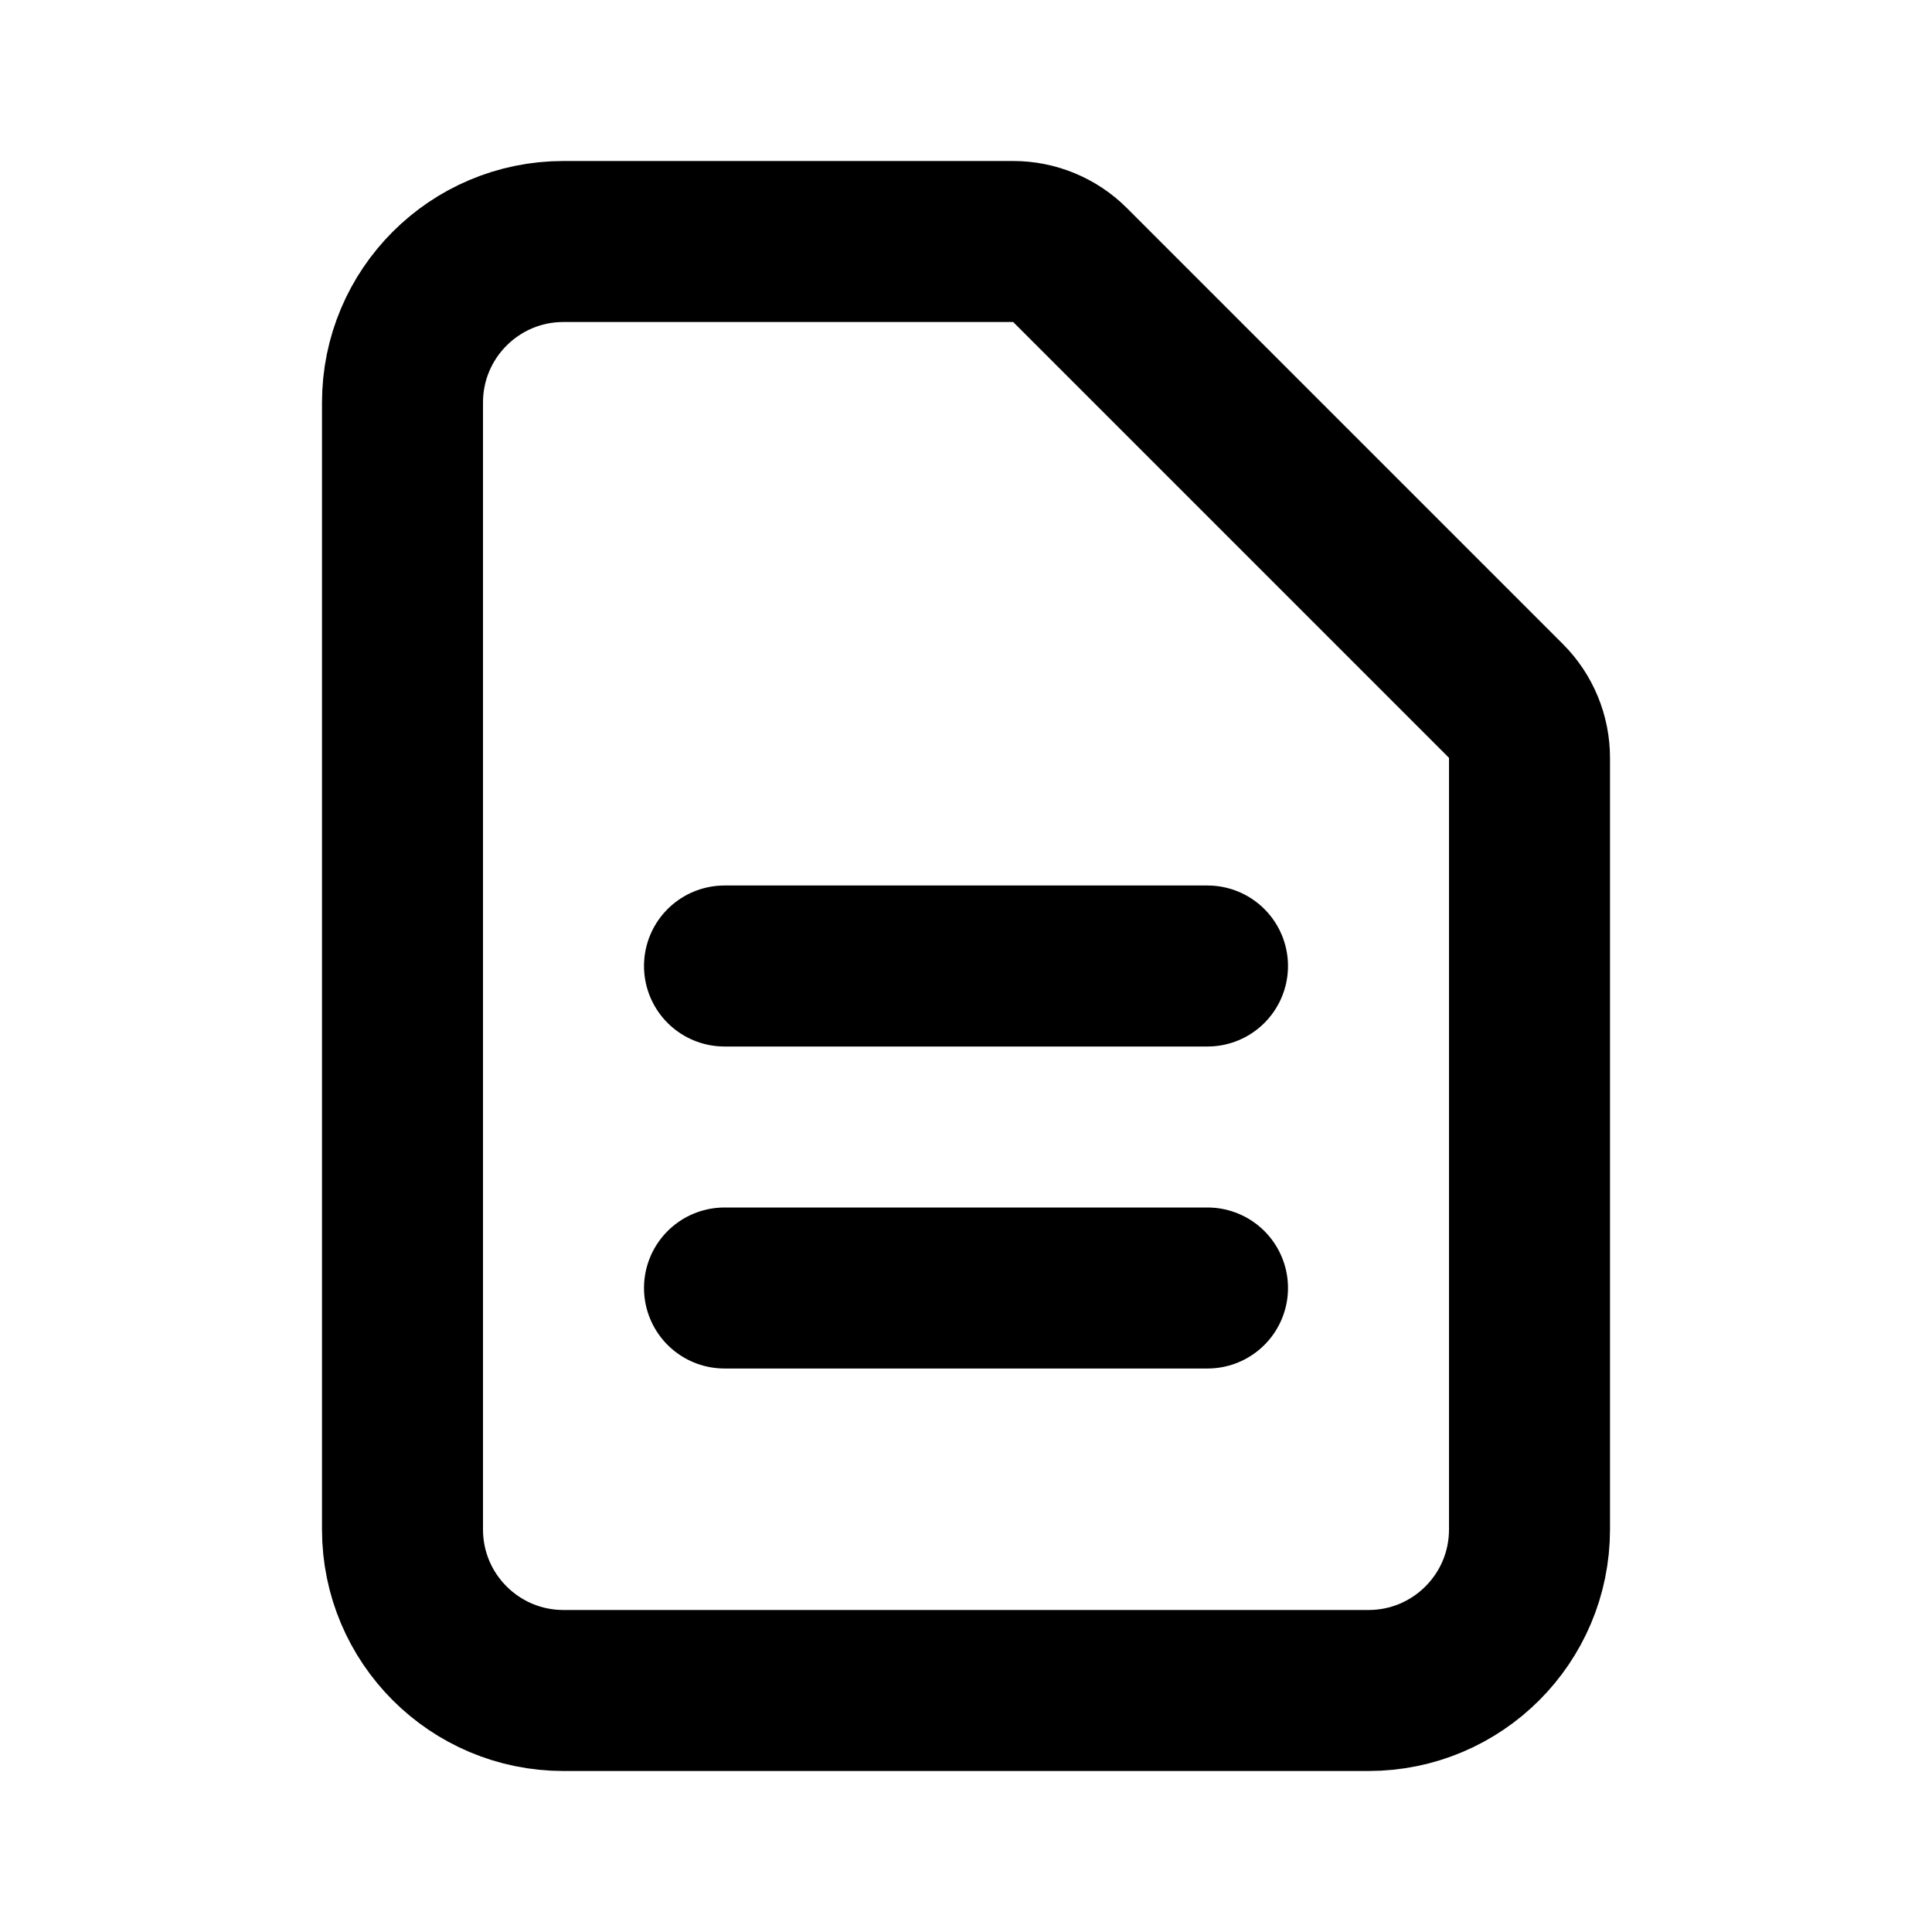
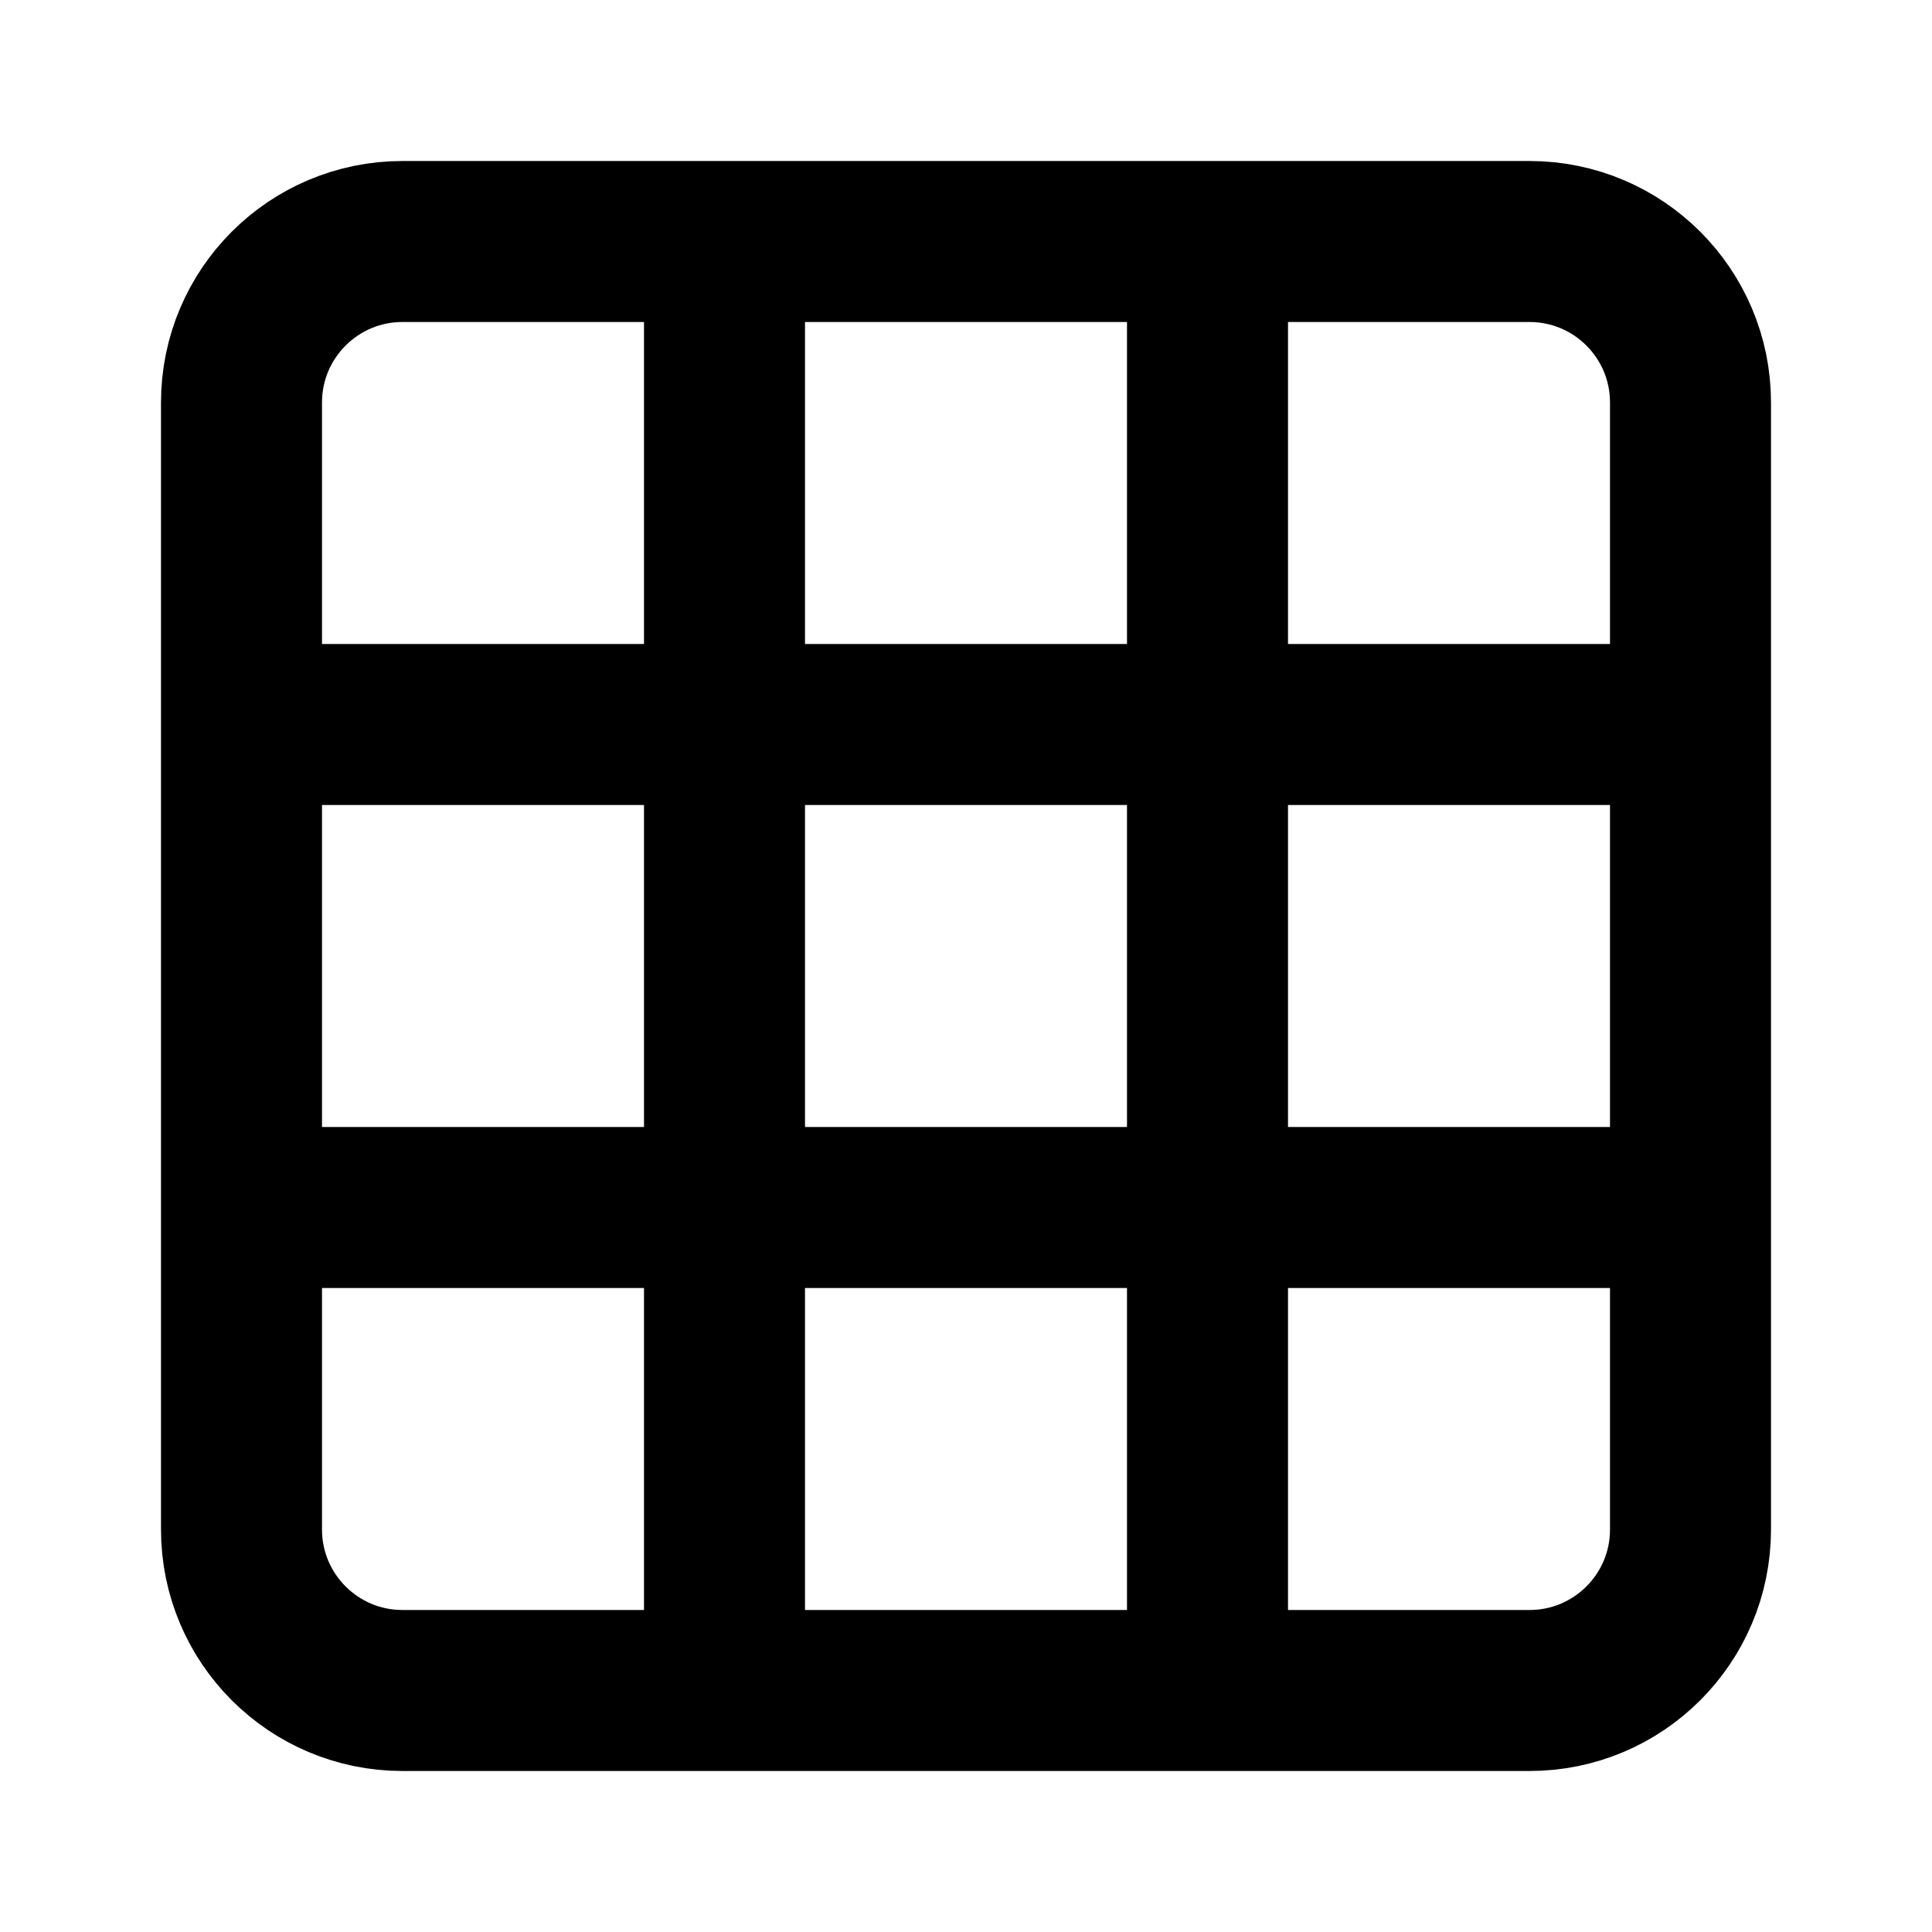
- <svg xmlns="http://www.w3.org/2000/svg" fill="none" viewBox="0 0 24 24" stroke="currentColor">
-   <path stroke-linecap="round" stroke-linejoin="round" stroke-width="2" d="M9 12h6m-6 4h6m2 5H7a2 2 0 01-2-2V5a2 2 0 012-2h5.586a1 1 0 01.707.293l5.414 5.414a1 1 0 01.293.707V19a2 2 0 01-2 2z" />
+ <svg xmlns="http://www.w3.org/2000/svg" viewBox="0 0 24 24" fill="none" stroke="currentColor" stroke-width="2">
+   <rect x="3" y="3" width="18" height="18" rx="2" ry="2" />
+   <line x1="3" y1="9" x2="21" y2="9" />
+   <line x1="3" y1="15" x2="21" y2="15" />
+   <line x1="9" y1="3" x2="9" y2="21" />
+   <line x1="15" y1="3" x2="15" y2="21" />
</svg>
